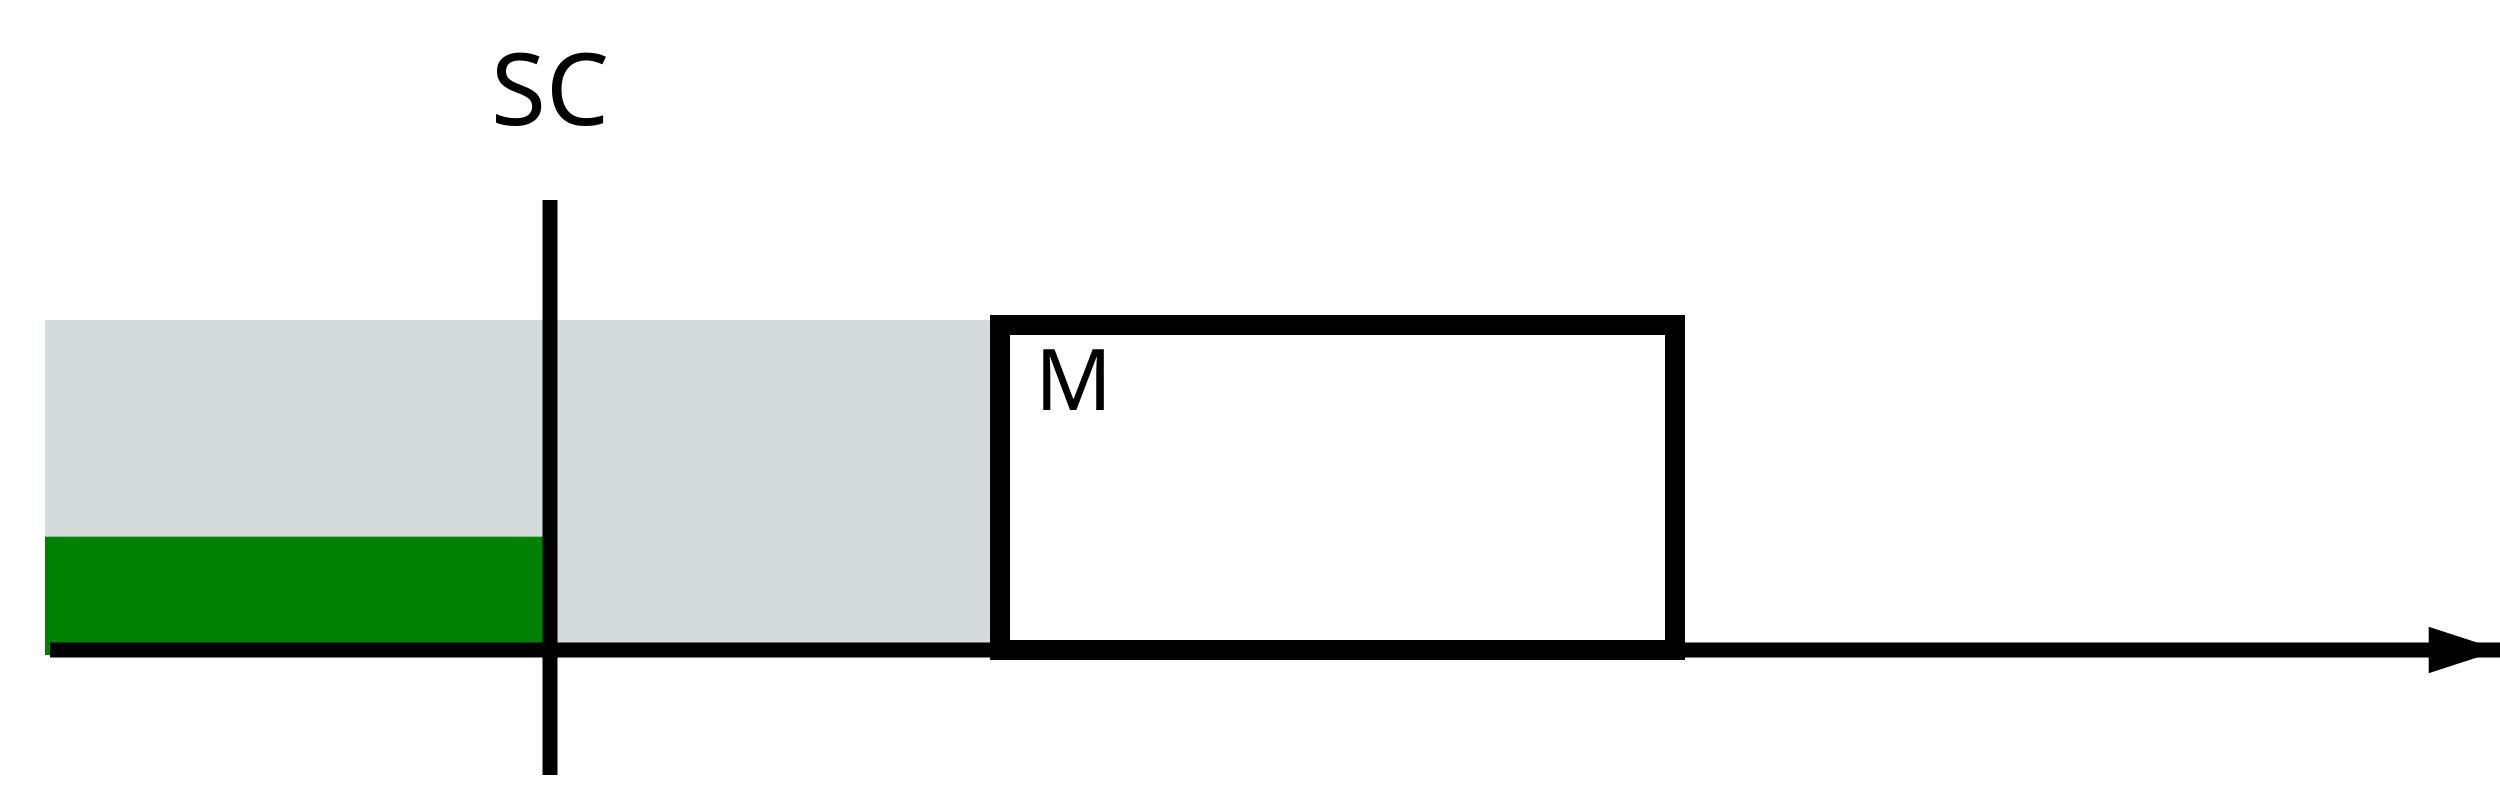
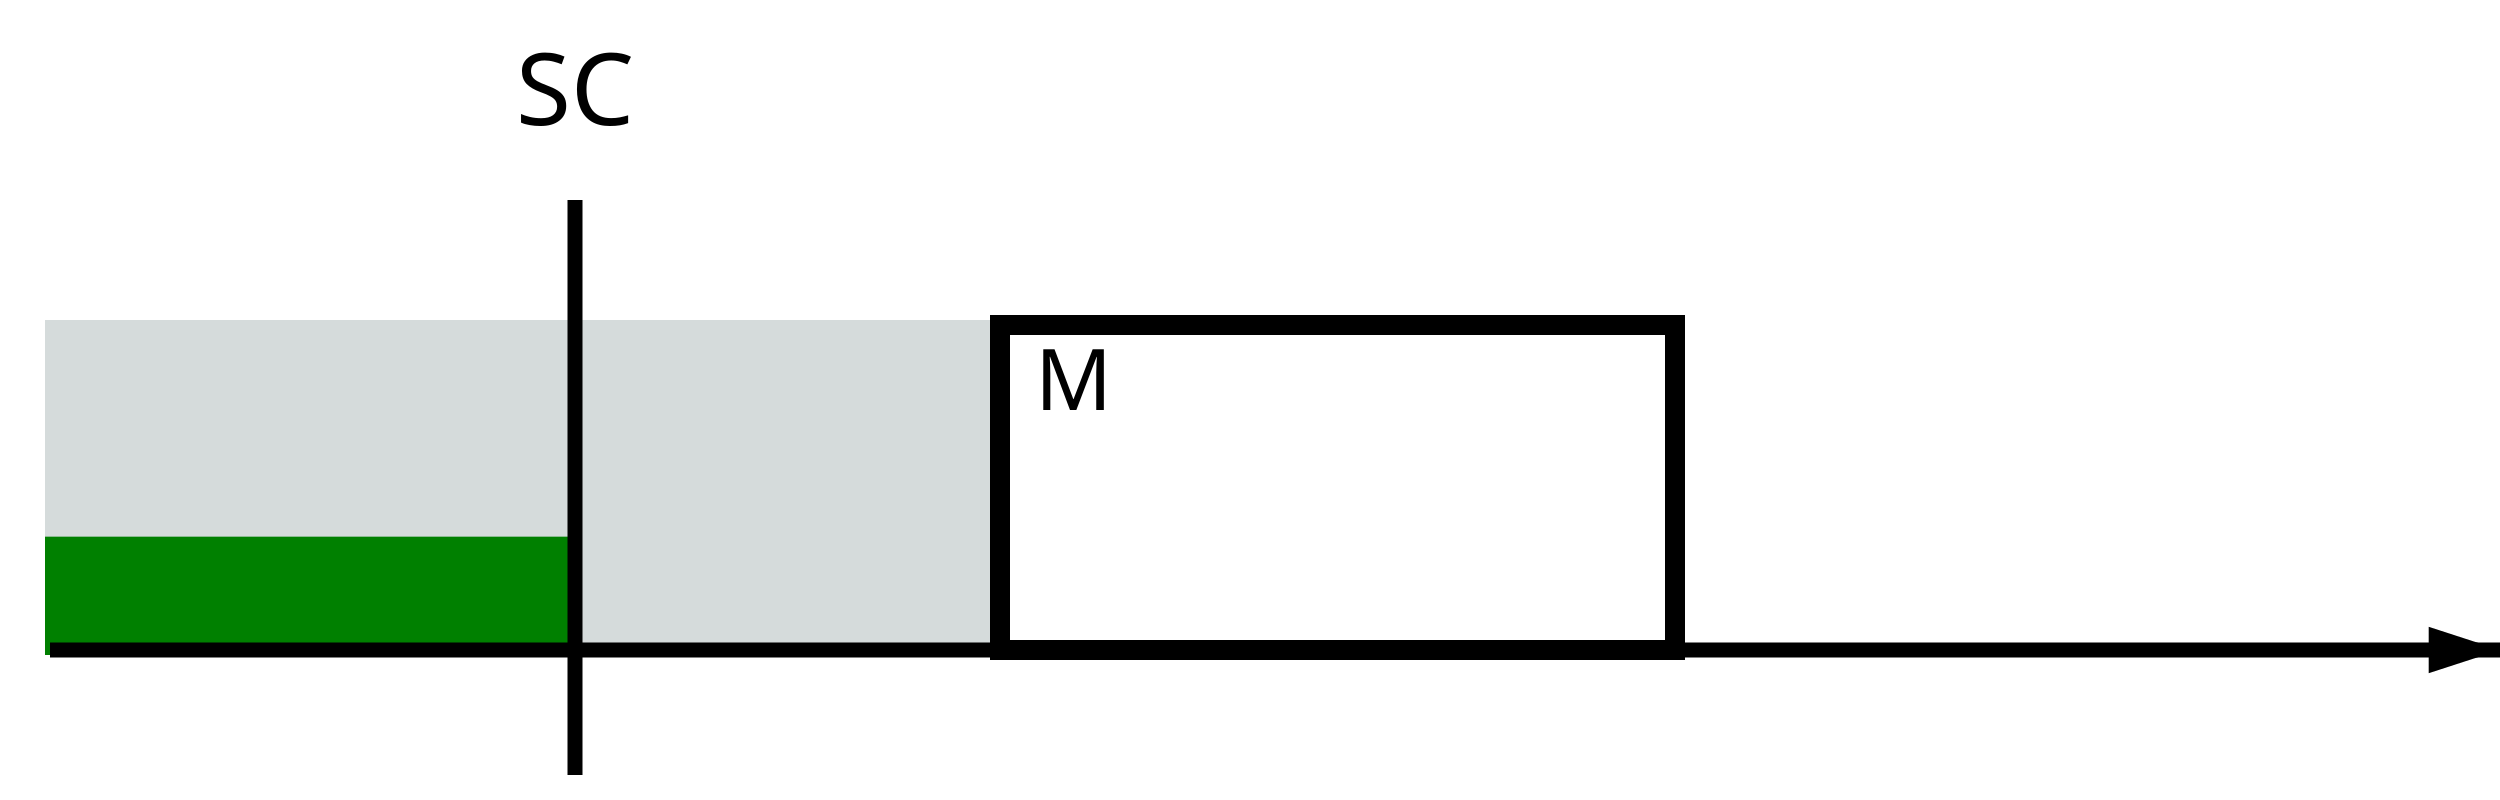
<svg xmlns="http://www.w3.org/2000/svg" width="500px" height="160px">
  <pattern id="dottedPattern" x="10" y="9" width="10" height="10" patternUnits="userSpaceOnUse">
    <circle cx="6" cy="6" r="3" style="stroke: none; fill: orange" />
  </pattern>
  <rect x="10" y="65" width="190" height="65" stroke="#D5DBDB" stroke-width="2" fill="#D5DBDB " />
-   <rect x="10" y="108.333" width="100" height="21.667" stroke="green" stroke-width="2" fill="green " />
+   <rect x="10" y="108.333" width="105" height="21.667" stroke="green" stroke-width="2" fill="green " />
  <rect x="200" y="65" width="135" height="65" stroke="black" stroke-width="4" fill="none " />
  <text x="207" y="82" font-family="sans-serif" font-size="17px" font-weight="normal" text-anchor="start" alignment-baseline="middle" fill="black">M</text>
-   <line x1="110" y1="40" x2="110" y2="155" stroke="black" stroke-width="3" />
-   <text x="110" y="25" font-family="sans-serif" font-size="20px" font-weight="normal" text-anchor="middle" alignment-baseline="middle" fill="black">SC</text>
+   <line x1="115" y1="40" x2="115" y2="155" stroke="black" stroke-width="3" />
+   <text x="115" y="25" font-family="sans-serif" font-size="20px" font-weight="normal" text-anchor="middle" alignment-baseline="middle" fill="black">SC</text>
  <path d="M 10 130 h 500" stroke="#000" stroke-width="3" fill="none" />
  <path d="M 500 130 l -14.26 4.64v -9.28z" stroke="#000" stroke-width="0" />
</svg>
